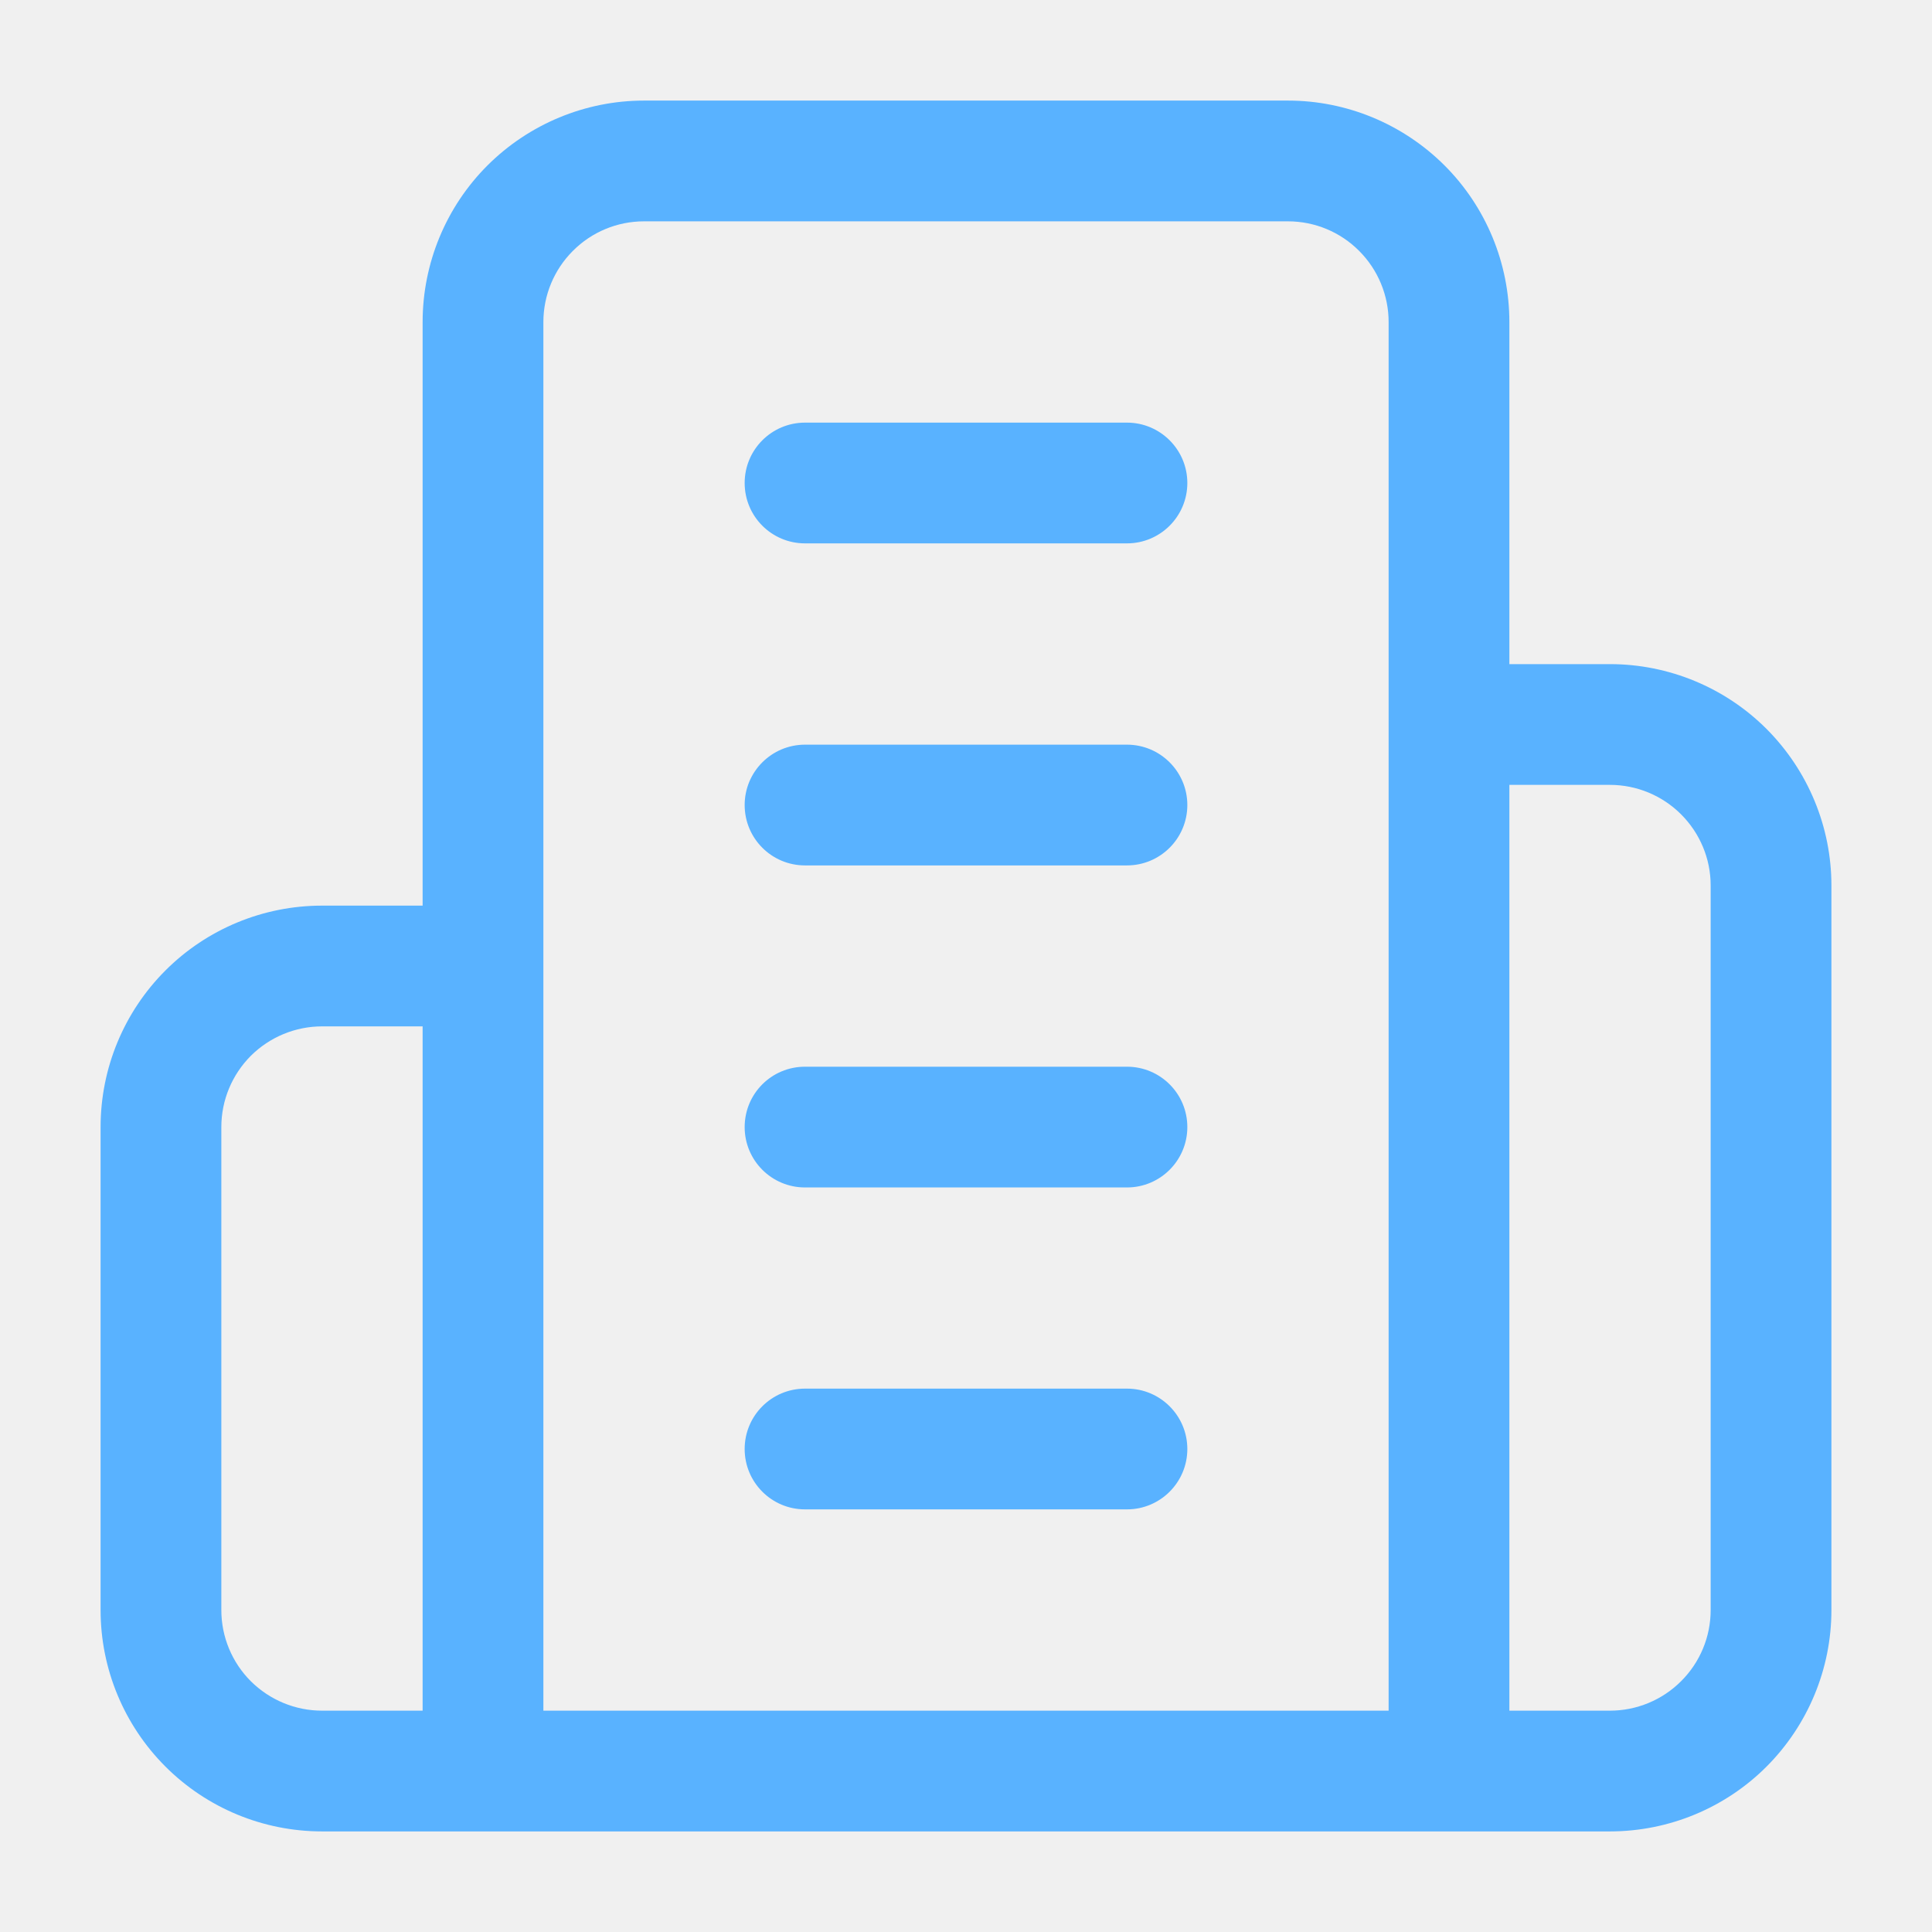
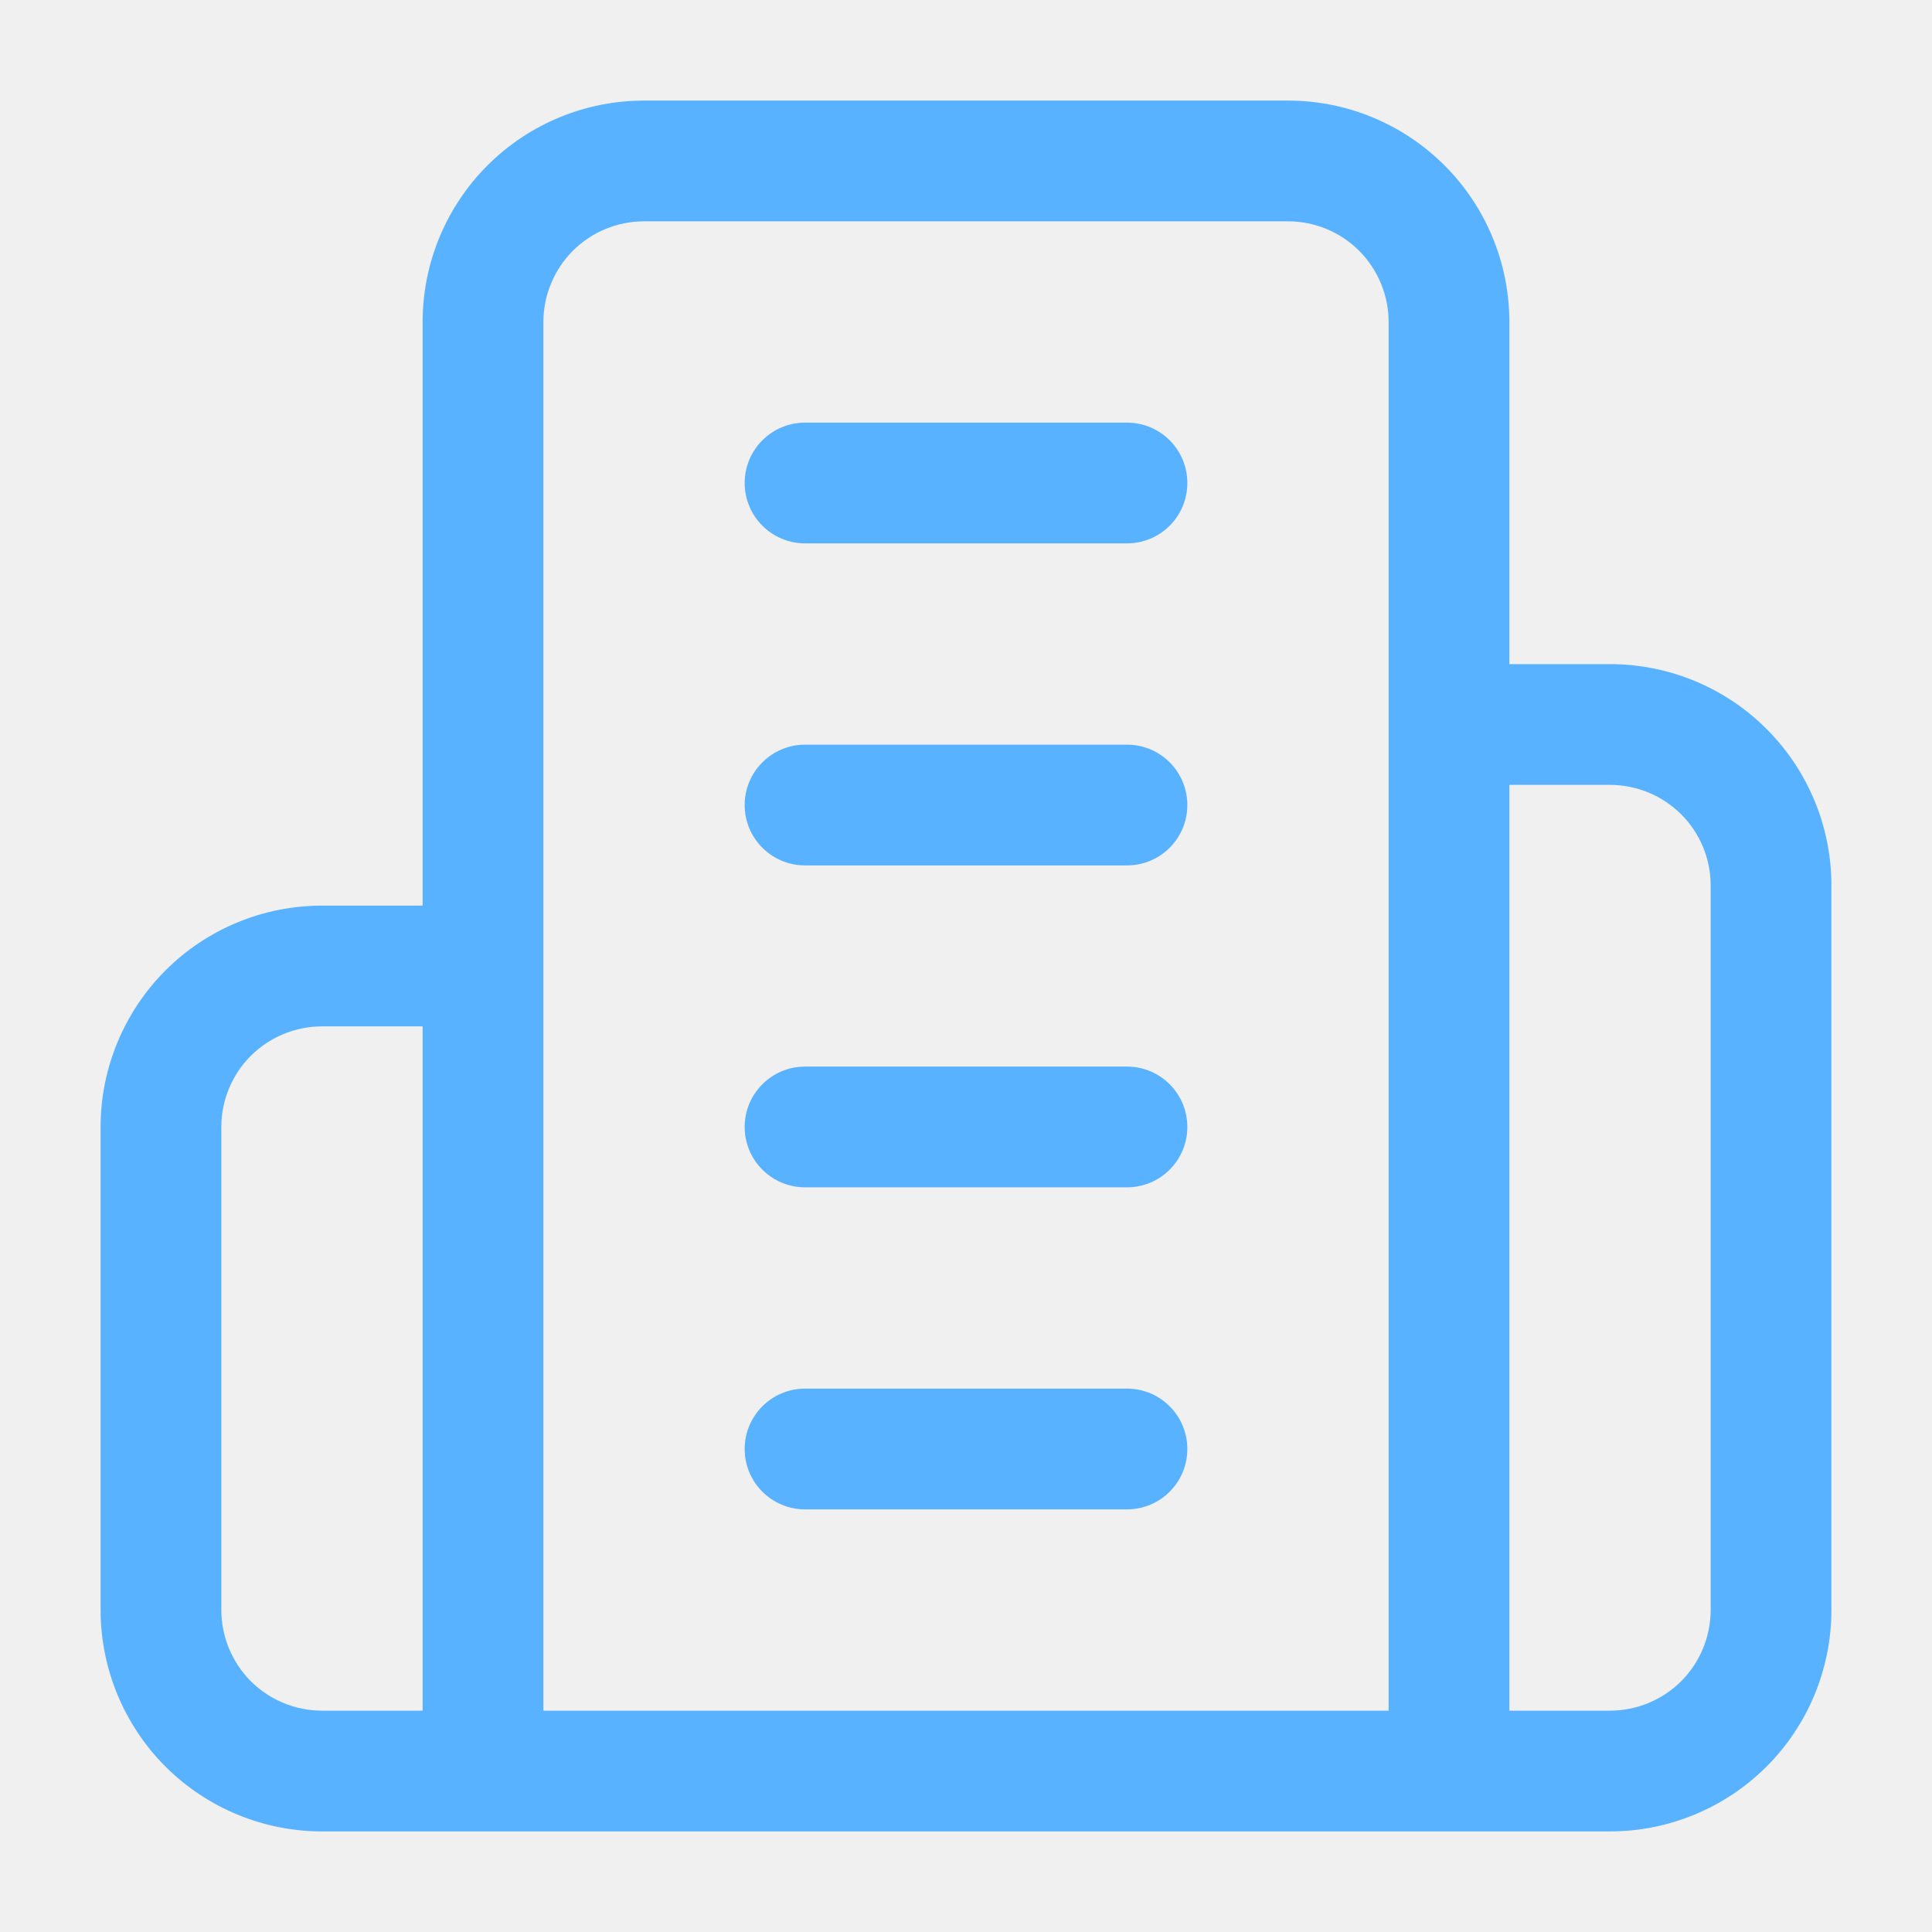
<svg xmlns="http://www.w3.org/2000/svg" width="16" height="16" viewBox="0 0 16 16" fill="none">
-   <g clip-path="url(#clip0_2140_1005)">
-     <path fill-rule="evenodd" clip-rule="evenodd" d="M5.333 1.833C5.112 1.833 4.9 1.921 4.744 2.078C4.588 2.234 4.5 2.446 4.5 2.667V14.167H11.5V2.667C11.5 2.446 11.412 2.234 11.256 2.078C11.1 1.921 10.888 1.833 10.667 1.833H5.333ZM12.5 5.5V2.667C12.5 2.181 12.307 1.714 11.963 1.37C11.619 1.027 11.153 0.833 10.667 0.833H5.333C4.847 0.833 4.381 1.027 4.037 1.37C3.693 1.714 3.5 2.181 3.5 2.667V7.5H2.667C2.18 7.5 1.714 7.693 1.37 8.037C1.026 8.381 0.833 8.847 0.833 9.334V13.334C0.833 13.82 1.026 14.286 1.37 14.63C1.714 14.974 2.18 15.167 2.667 15.167H13.333C13.819 15.167 14.286 14.974 14.63 14.63C14.973 14.286 15.167 13.82 15.167 13.334V7.333C15.167 6.847 14.973 6.381 14.63 6.037C14.286 5.693 13.819 5.5 13.333 5.5H12.5ZM12.5 6.5V14.167H13.333C13.554 14.167 13.766 14.079 13.922 13.923C14.079 13.767 14.167 13.555 14.167 13.334V7.333C14.167 7.112 14.079 6.901 13.922 6.744C13.766 6.588 13.554 6.5 13.333 6.5H12.5ZM3.5 8.5H2.667C2.446 8.5 2.234 8.588 2.077 8.744C1.921 8.901 1.833 9.112 1.833 9.334V13.334C1.833 13.555 1.921 13.767 2.077 13.923C2.234 14.079 2.446 14.167 2.667 14.167H3.5V8.5ZM6.167 4C6.167 3.724 6.39 3.5 6.667 3.5H9.333C9.609 3.5 9.833 3.724 9.833 4C9.833 4.276 9.609 4.5 9.333 4.5H6.667C6.39 4.5 6.167 4.276 6.167 4ZM6.167 6.667C6.167 6.391 6.39 6.167 6.667 6.167H9.333C9.609 6.167 9.833 6.391 9.833 6.667C9.833 6.943 9.609 7.167 9.333 7.167H6.667C6.39 7.167 6.167 6.943 6.167 6.667ZM6.167 9.334C6.167 9.057 6.39 8.834 6.667 8.834H9.333C9.609 8.834 9.833 9.057 9.833 9.334C9.833 9.61 9.609 9.834 9.333 9.834H6.667C6.39 9.834 6.167 9.61 6.167 9.334ZM6.167 12C6.167 11.724 6.39 11.5 6.667 11.5H9.333C9.609 11.5 9.833 11.724 9.833 12C9.833 12.276 9.609 12.5 9.333 12.5H6.667C6.39 12.5 6.167 12.276 6.167 12Z" fill="#59B2FF" />
+   <g clip-path="url(#clip0_5215_392)">
+     <path fill-rule="evenodd" clip-rule="evenodd" d="M5.333 1.833C5.112 1.833 4.9 1.921 4.744 2.077C4.588 2.234 4.5 2.446 4.5 2.667V14.167H11.5V2.667C11.5 2.446 11.412 2.234 11.256 2.077C11.1 1.921 10.888 1.833 10.667 1.833H5.333ZM12.5 5.5V2.667C12.5 2.18 12.307 1.714 11.963 1.37C11.619 1.026 11.153 0.833 10.667 0.833H5.333C4.847 0.833 4.381 1.026 4.037 1.37C3.693 1.714 3.5 2.18 3.5 2.667V7.5H2.667C2.18 7.5 1.714 7.693 1.37 8.037C1.027 8.381 0.833 8.847 0.833 9.333V13.333C0.833 13.819 1.027 14.286 1.37 14.63C1.714 14.973 2.18 15.167 2.667 15.167H13.333C13.82 15.167 14.286 14.973 14.63 14.63C14.974 14.286 15.167 13.819 15.167 13.333V7.333C15.167 6.847 14.974 6.381 14.63 6.037C14.286 5.693 13.82 5.5 13.333 5.5H12.5ZM12.5 6.5V14.167H13.333C13.554 14.167 13.766 14.079 13.923 13.923C14.079 13.766 14.167 13.554 14.167 13.333V7.333C14.167 7.112 14.079 6.9 13.923 6.744C13.766 6.588 13.554 6.5 13.333 6.5H12.5ZM3.5 8.5H2.667C2.446 8.5 2.234 8.588 2.077 8.744C1.921 8.9 1.833 9.112 1.833 9.333V13.333C1.833 13.554 1.921 13.766 2.077 13.923C2.234 14.079 2.446 14.167 2.667 14.167H3.5V8.5ZM6.167 4C6.167 3.724 6.391 3.5 6.667 3.5H9.333C9.61 3.5 9.833 3.724 9.833 4C9.833 4.276 9.61 4.5 9.333 4.5H6.667C6.391 4.5 6.167 4.276 6.167 4ZM6.167 6.667C6.167 6.391 6.391 6.167 6.667 6.167H9.333C9.61 6.167 9.833 6.391 9.833 6.667C9.833 6.943 9.61 7.167 9.333 7.167H6.667C6.391 7.167 6.167 6.943 6.167 6.667ZM6.167 9.333C6.167 9.057 6.391 8.833 6.667 8.833H9.333C9.61 8.833 9.833 9.057 9.833 9.333C9.833 9.609 9.61 9.833 9.333 9.833H6.667C6.391 9.833 6.167 9.609 6.167 9.333ZM6.167 12C6.167 11.724 6.391 11.5 6.667 11.5H9.333C9.61 11.5 9.833 11.724 9.833 12C9.833 12.276 9.61 12.5 9.333 12.5H6.667C6.391 12.5 6.167 12.276 6.167 12Z" fill="#59B2FF" />
  </g>
  <defs>
-     <clipPath id="clip0_2140_1005">
+     <clipPath id="clip0_5215_392">
      <rect width="16" height="16" fill="white" />
    </clipPath>
  </defs>
</svg>
